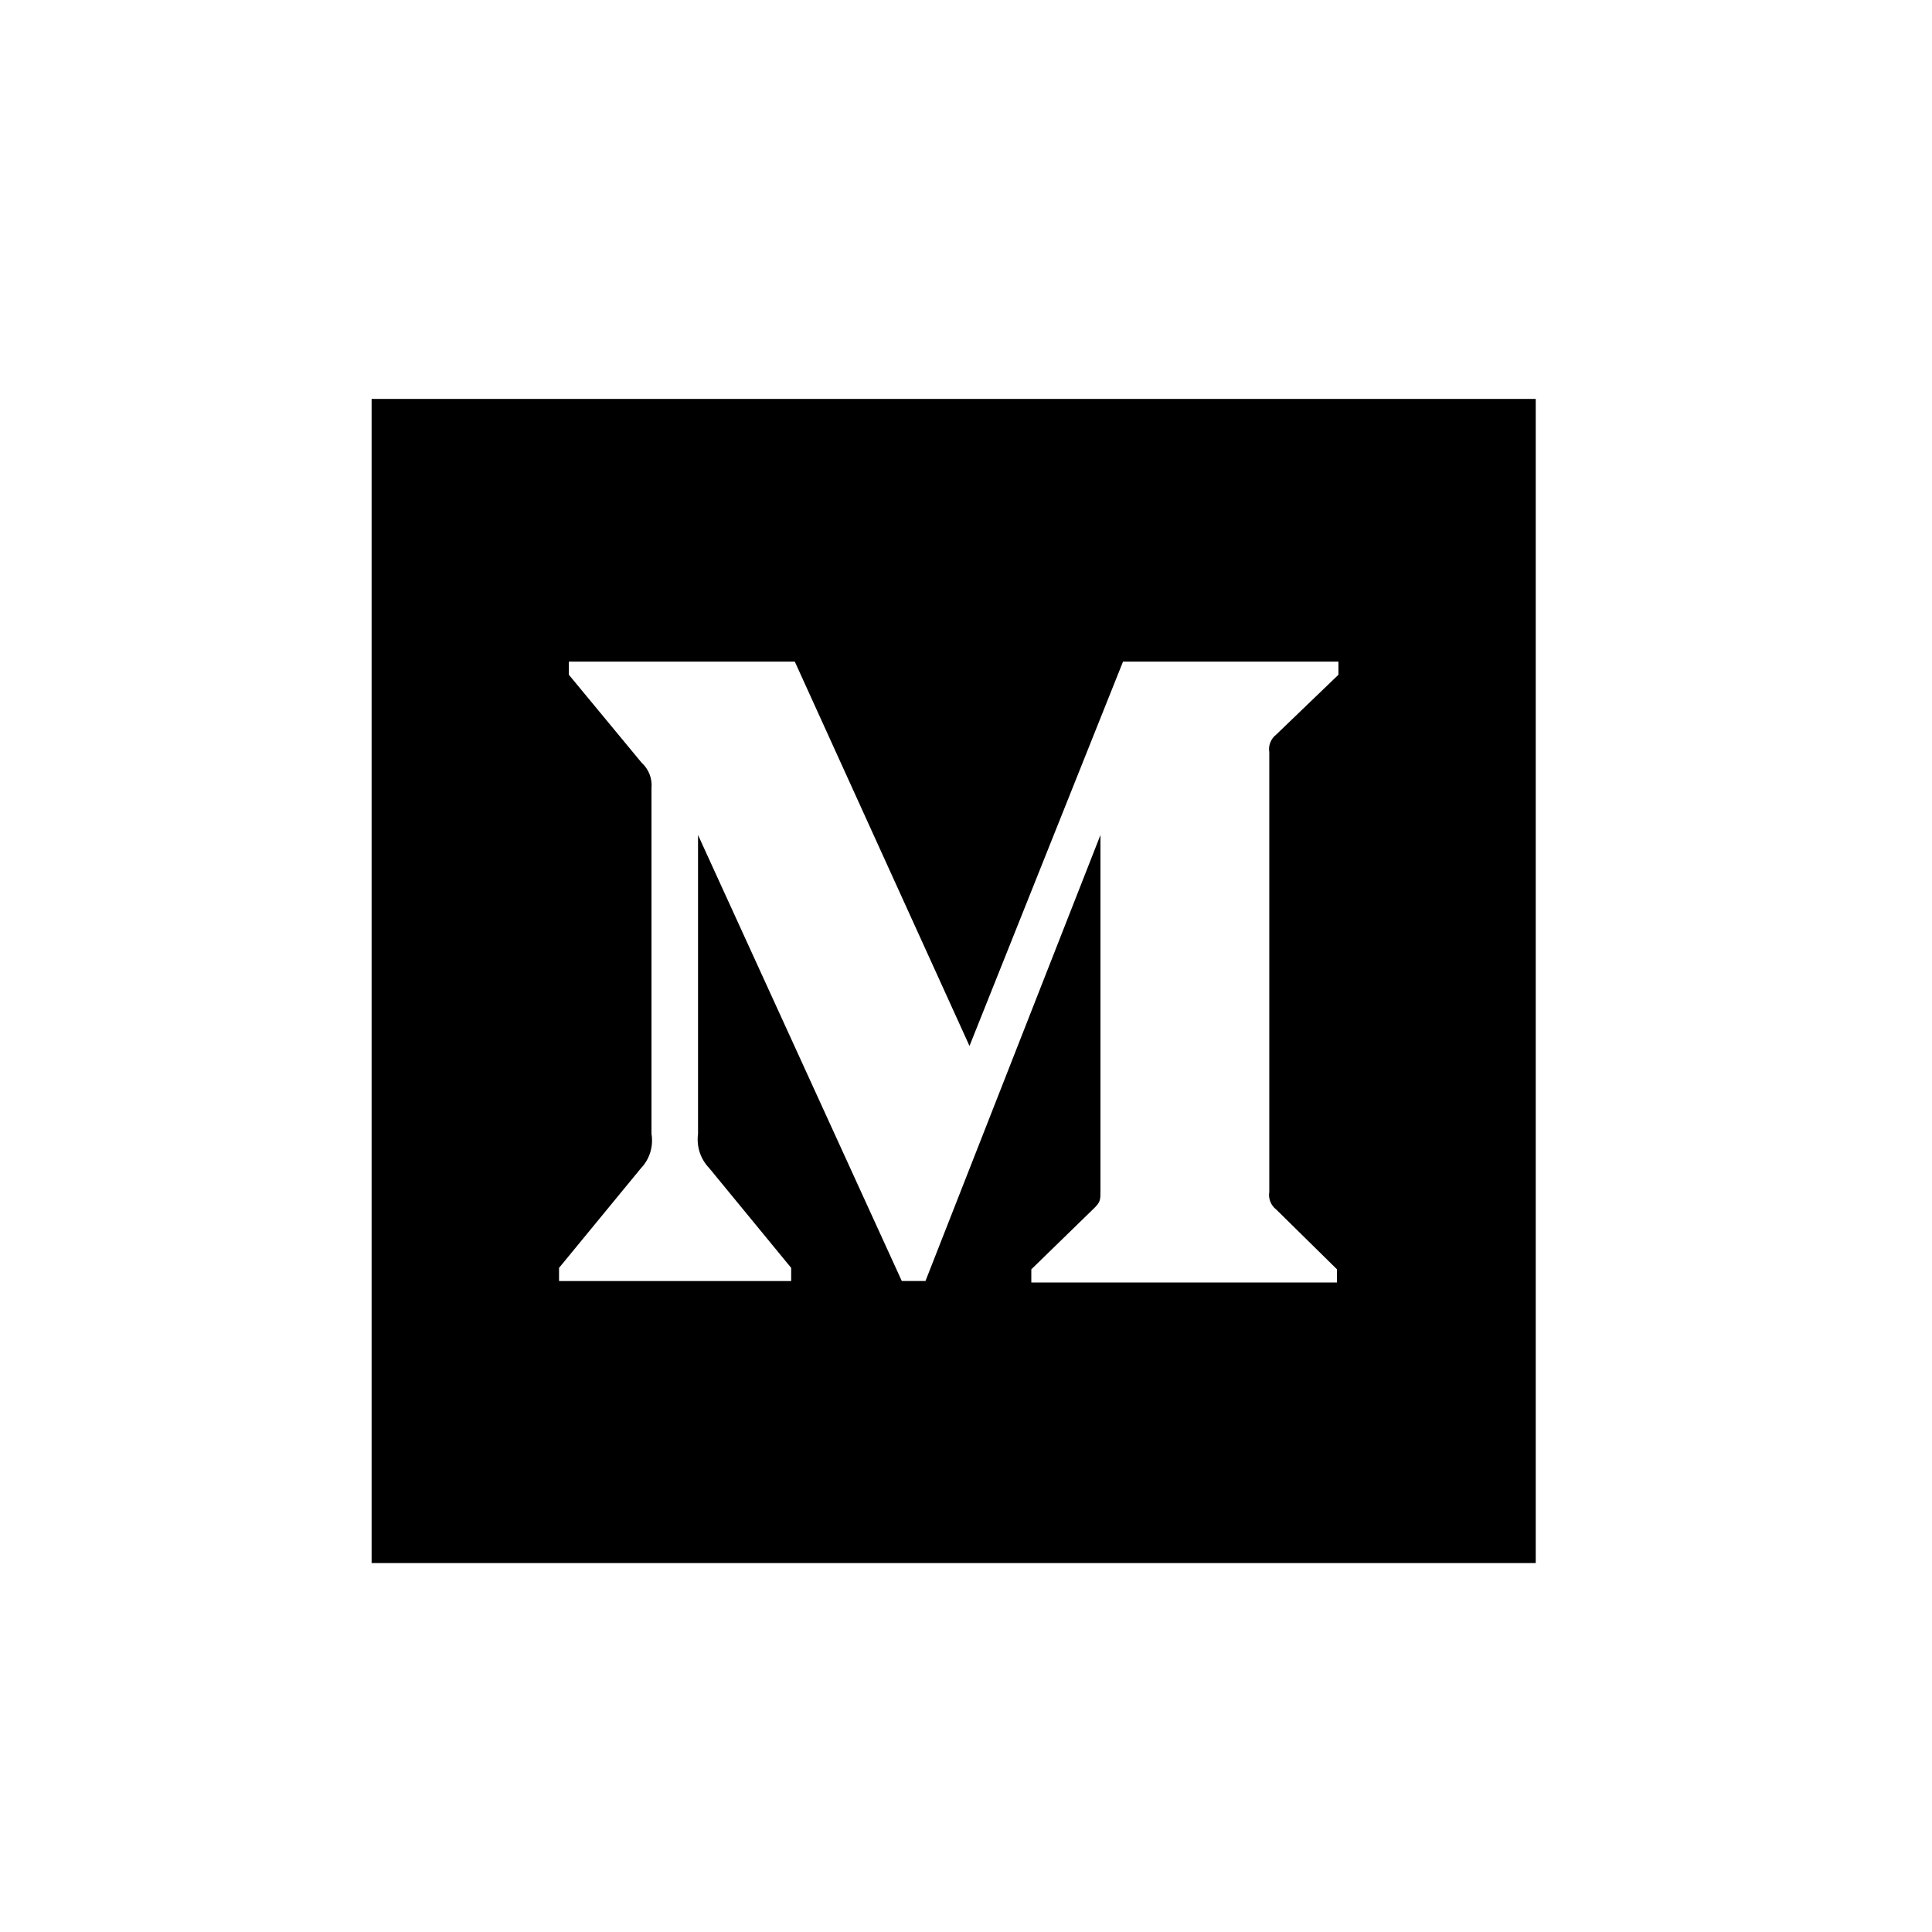
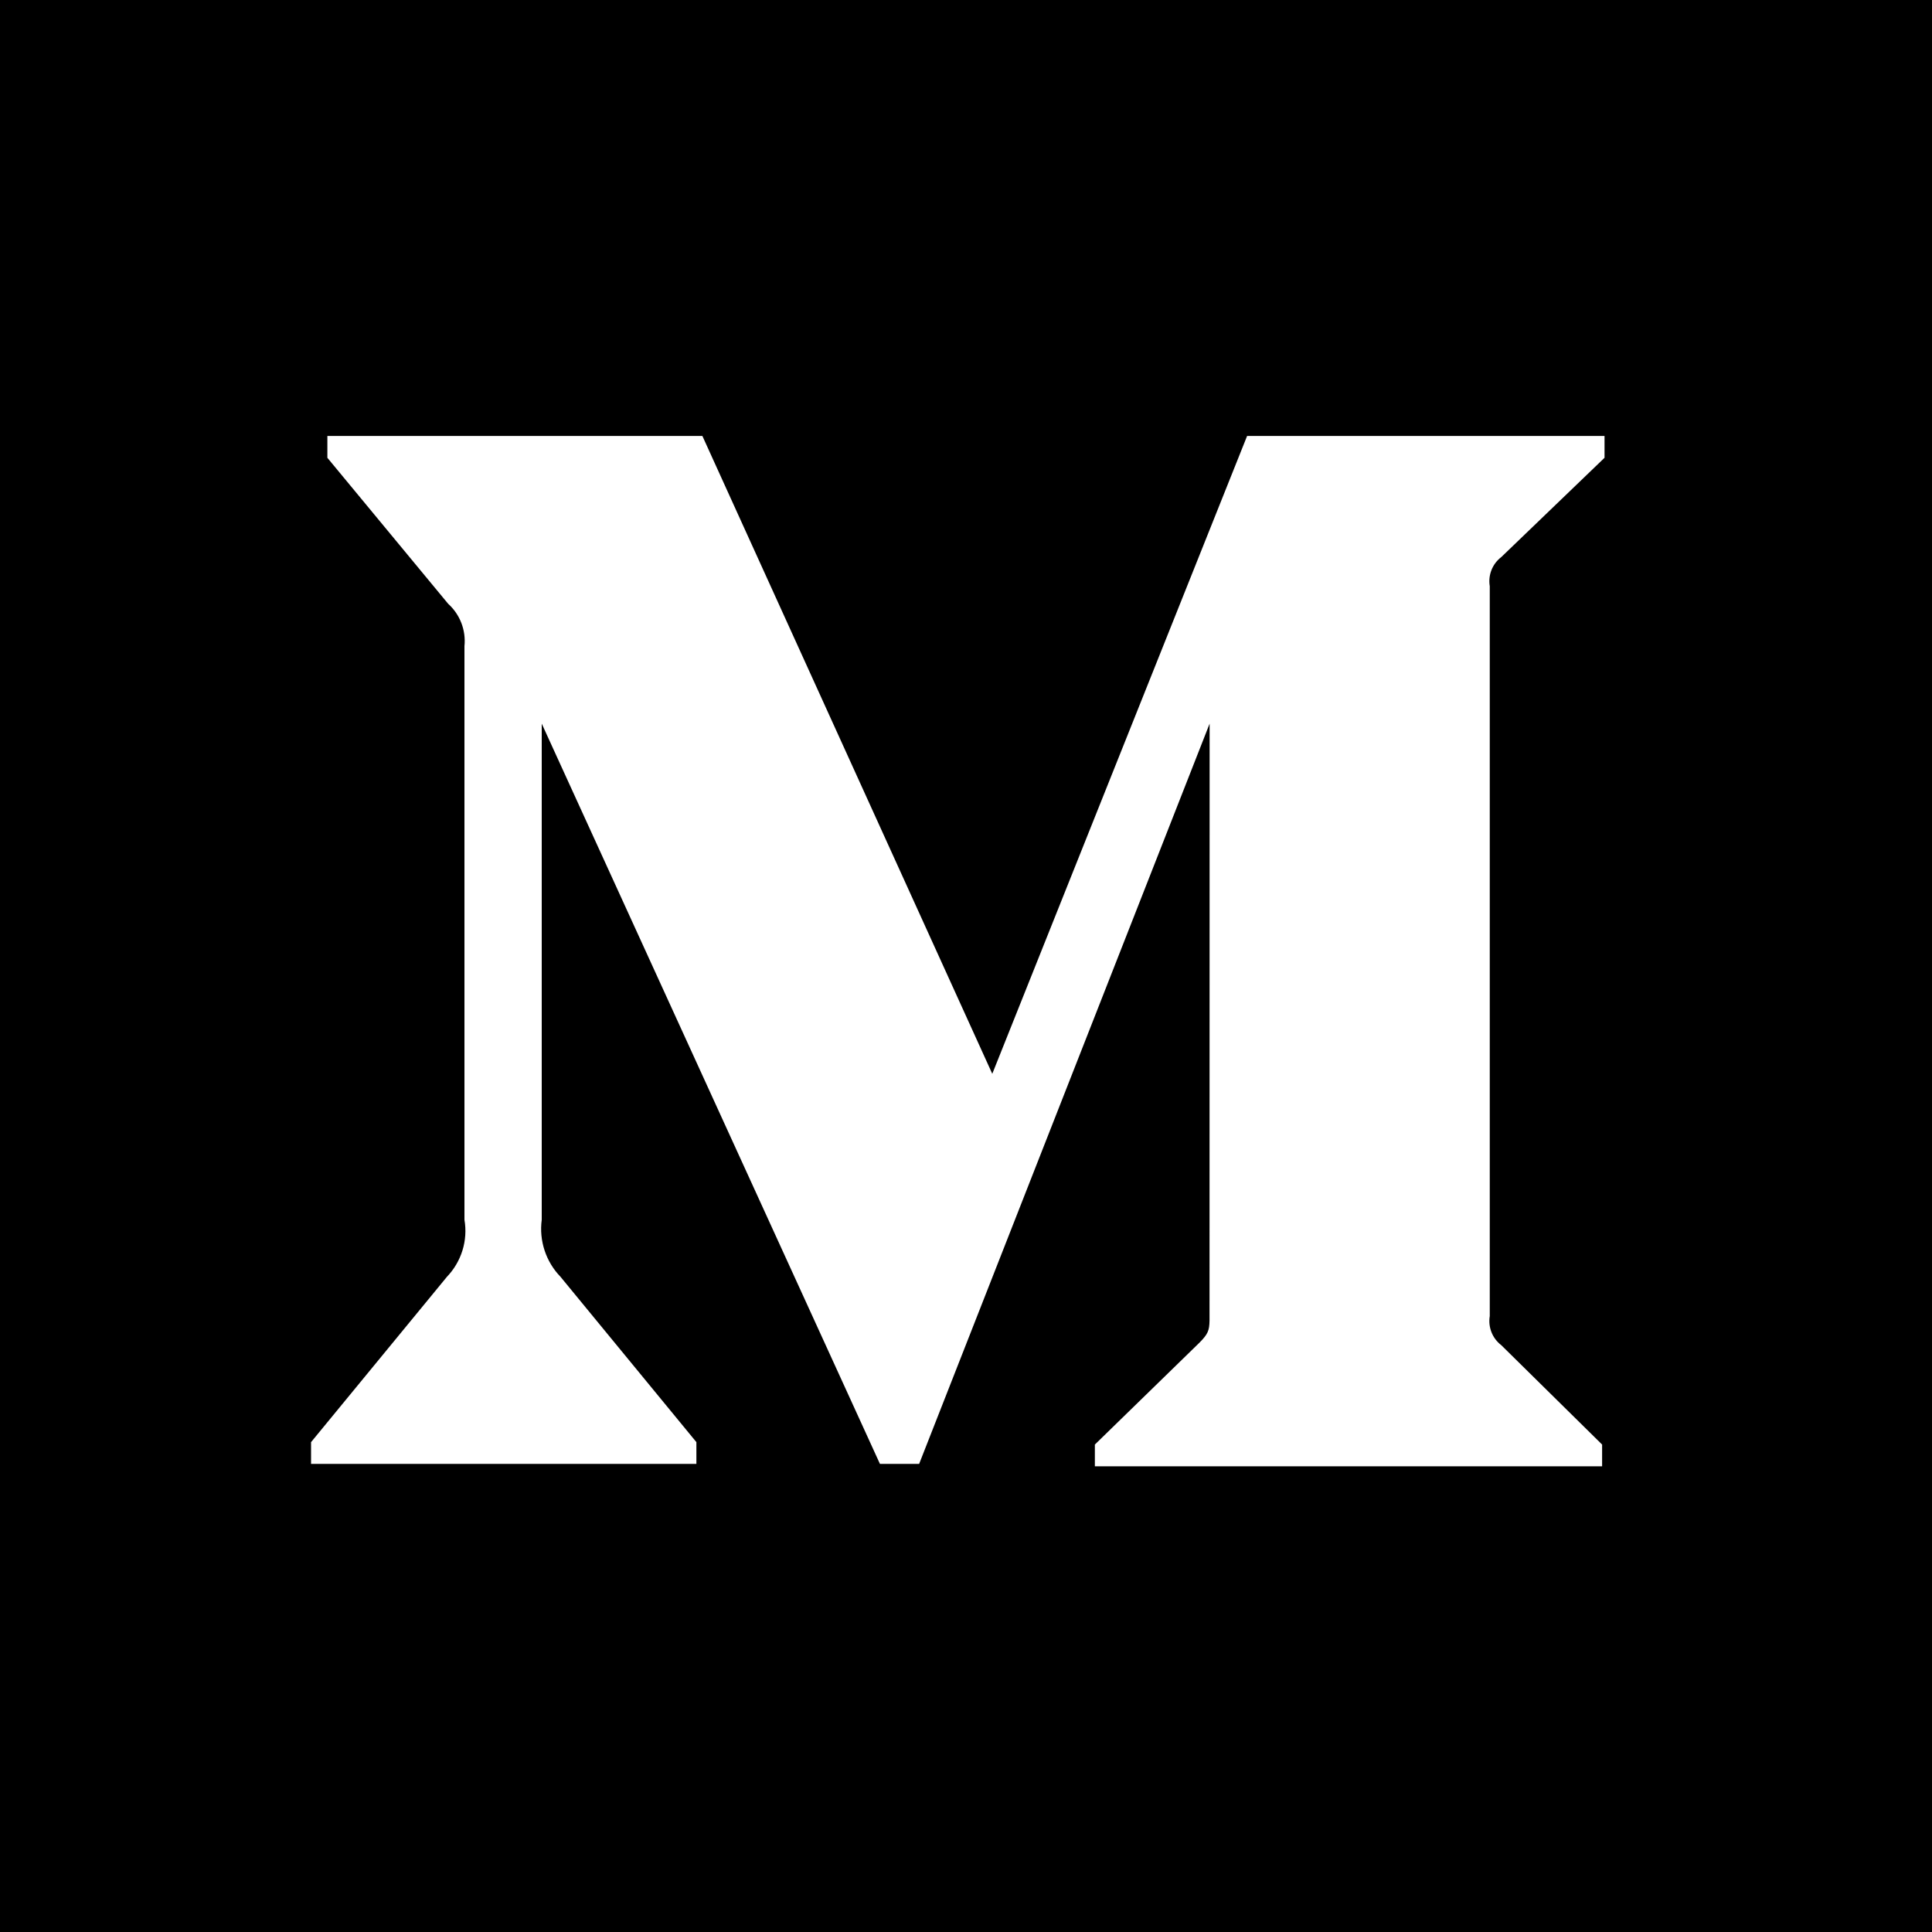
- <svg xmlns="http://www.w3.org/2000/svg" width="47" height="47" viewBox="0 0 47 47">
-   <path fill-rule="evenodd" d="M37.36 9.705v28.32H9.04V9.705h28.32zm-18.024 6.39h-5.497v.32l1.77 2.14c.174.157.263.388.24.621v8.41c.05.303-.044.612-.257.834L13.6 30.844v.32h5.647v-.32l-1.991-2.424c-.215-.221-.316-.529-.275-.835v-7.272l4.957 10.85h.576l4.257-10.85v8.649c0 .23 0 .275-.15.426l-1.532 1.491v.32h7.436v-.32l-1.479-1.456c-.13-.1-.195-.264-.168-.426v-10.7c-.027-.162.038-.326.168-.426l1.514-1.456v-.32h-5.24l-3.735 9.35-4.25-9.35z" />
+ <svg xmlns="http://www.w3.org/2000/svg" width="20px" height="20px" viewBox="0 0 20 20" version="1.1">
+   <g id="base/icon/medium" stroke="none" stroke-width="1" fill="none" fill-rule="evenodd">
+     <path d="M20,-1.77635684e-14 L20,20 L-7.63833441e-14,20 L-7.63833441e-14,-1.77635684e-14 L20,-1.77635684e-14 Z M7.271,4.513 L3.389,4.513 L3.389,4.739 L4.639,6.25 C4.762,6.361 4.825,6.524 4.808,6.689 L4.808,12.627 C4.845,12.841 4.777,13.06 4.627,13.217 L4.627,13.217 L3.22,14.929 L3.22,15.154 L7.209,15.154 L7.209,14.929 L5.802,13.217 C5.651,13.061 5.579,12.843 5.608,12.627 L5.608,12.627 L5.608,7.491 L9.109,15.154 L9.515,15.154 L12.522,7.491 L12.521,13.671 C12.519,13.775 12.504,13.811 12.416,13.9 L12.416,13.9 L11.334,14.954 L11.334,15.179 L16.585,15.179 L16.585,14.954 L15.541,13.925 C15.449,13.855 15.403,13.739 15.422,13.624 L15.422,13.624 L15.422,6.068 C15.403,5.953 15.449,5.837 15.541,5.767 L15.541,5.767 L16.61,4.739 L16.61,4.513 L12.91,4.513 L10.272,11.116 L7.271,4.513 Z" id="Combined-Shape" fill="#000000" />
+   </g>
</svg>
